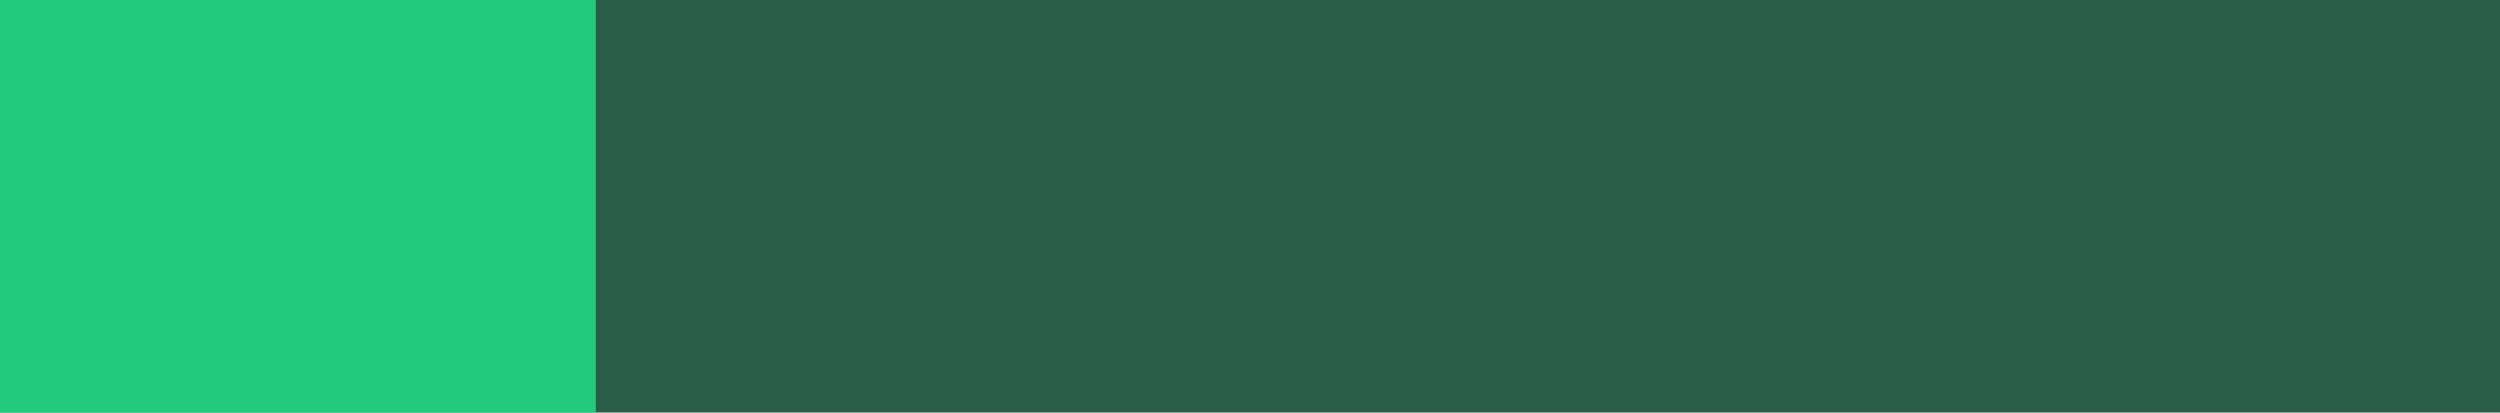
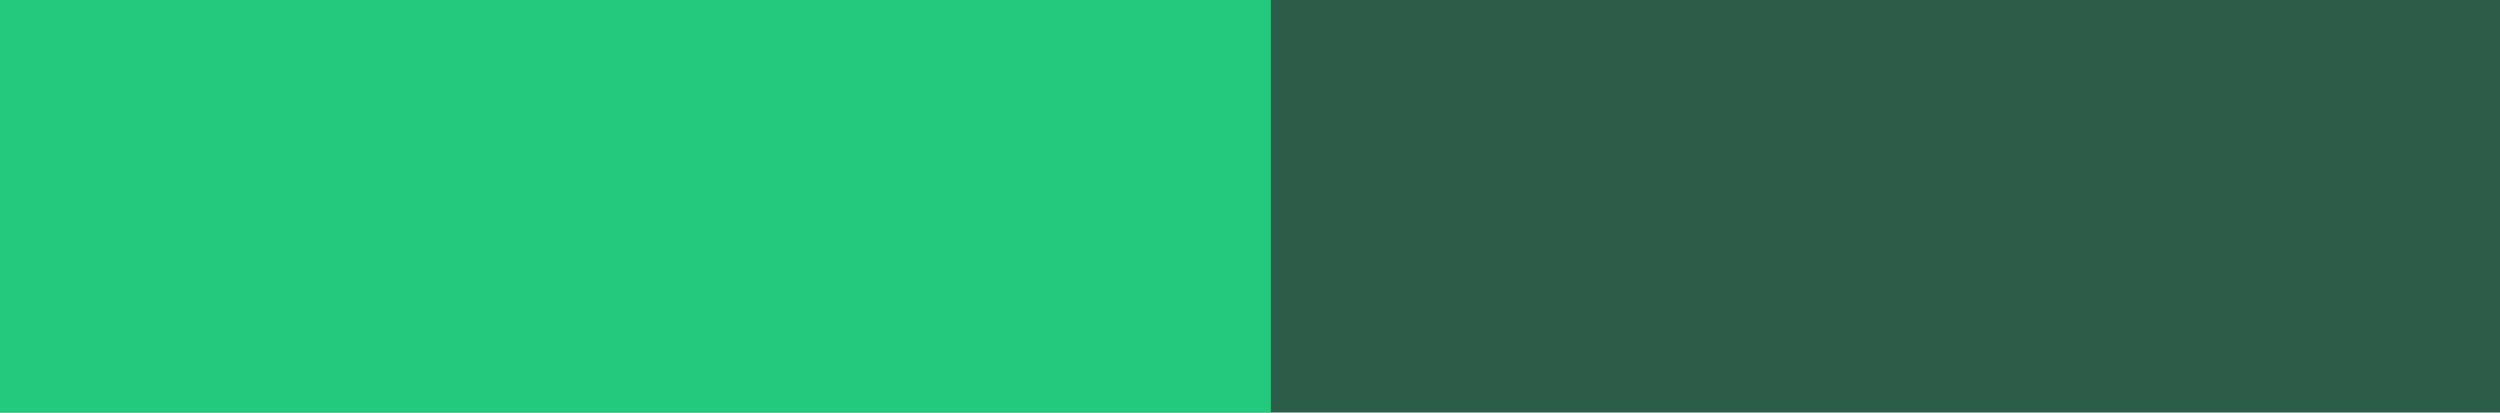
<svg xmlns="http://www.w3.org/2000/svg" width="600" height="99" viewBox="0 0 600 99" fill="none">
  <path d="M0 0H600V99C365.685 99 234.315 99 0 99V0Z" fill="#215540" fill-opacity="0.95" />
-   <path d="M0 0H143V99C87.155 99 55.845 99 0 99V0Z" fill="#21E68A" fill-opacity="0.79" />
+   <path d="M0 0H305V99C185.89 99 119.11 99 0 99V0Z" fill="#21E68A" fill-opacity="0.79" />
</svg>
